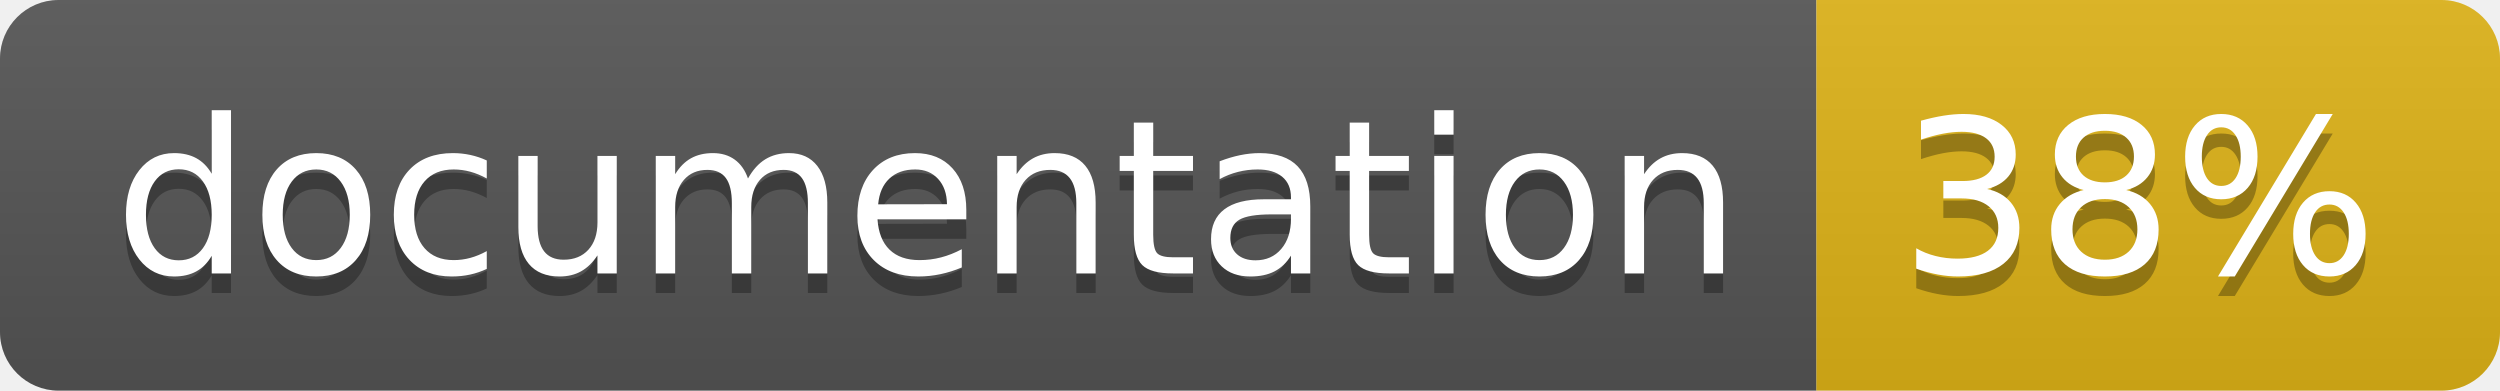
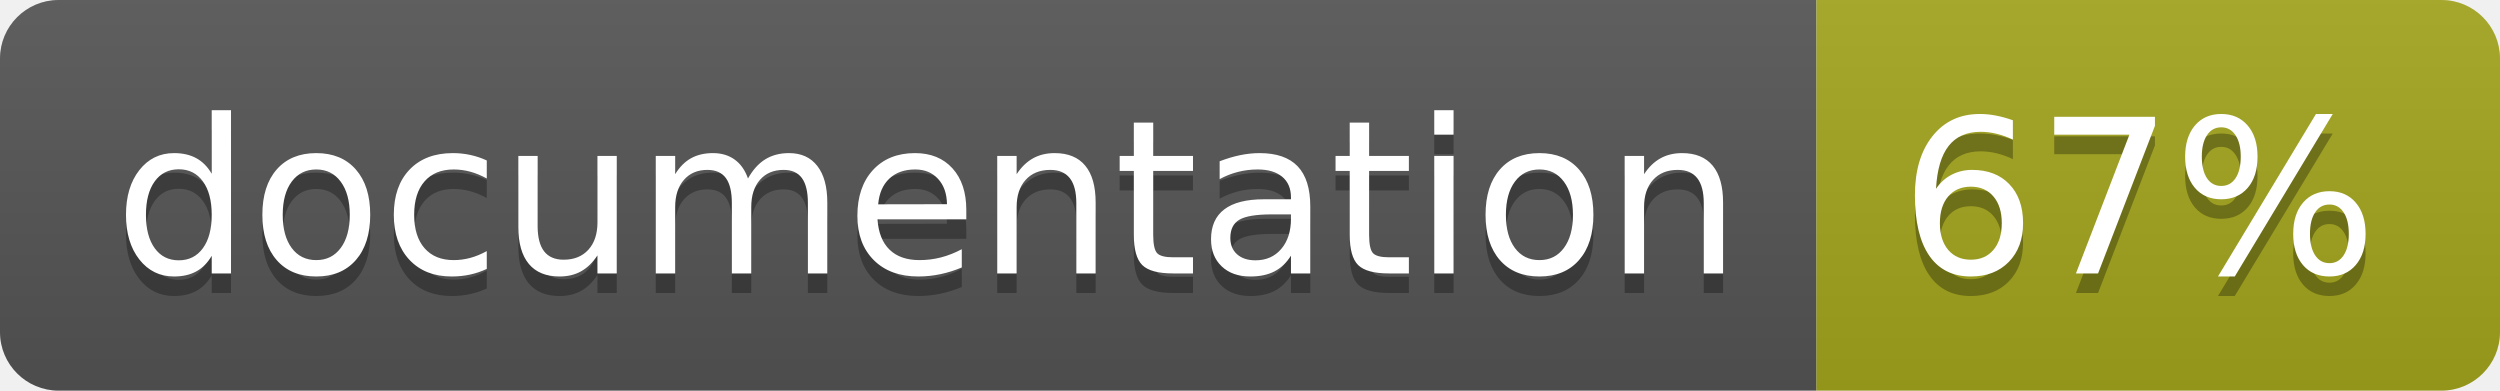
<svg xmlns="http://www.w3.org/2000/svg" width="128" height="20">
  <linearGradient id="b" x2="0" y2="100%">
    <stop offset="0" stop-color="#bbb" stop-opacity=".1" />
    <stop offset="1" stop-opacity=".1" />
  </linearGradient>
  <clipPath id="a">
    <rect width="128" height="20" rx="3" fill="#fff" />
  </clipPath>
  <g clip-path="url(#a)">
    <path fill="#555" d="M0 0h93v20H0z" />
-     <path fill="#dfb317" d="M93 0h35v20H93z" />
+     <path fill="#a4a61d" d="M93 0h35v20H93z" />
    <path fill="url(#b)" d="M0 0h128v20H0z" />
  </g>
  <g fill="#fff" text-anchor="middle" font-family="DejaVu Sans,Verdana,Geneva,sans-serif" font-size="110">
    <text x="475" y="150" fill="#010101" fill-opacity=".3" transform="scale(.1)" textLength="830">
      documentation
    </text>
    <text x="475" y="140" transform="scale(.1)" textLength="830">
      documentation
    </text>
    <text x="1095" y="150" fill="#010101" fill-opacity=".3" transform="scale(.1)" textLength="250">
-       38%
+       67%
    </text>
    <text x="1095" y="140" transform="scale(.1)" textLength="250">
-       38%
+       67%
    </text>
  </g>
</svg>
